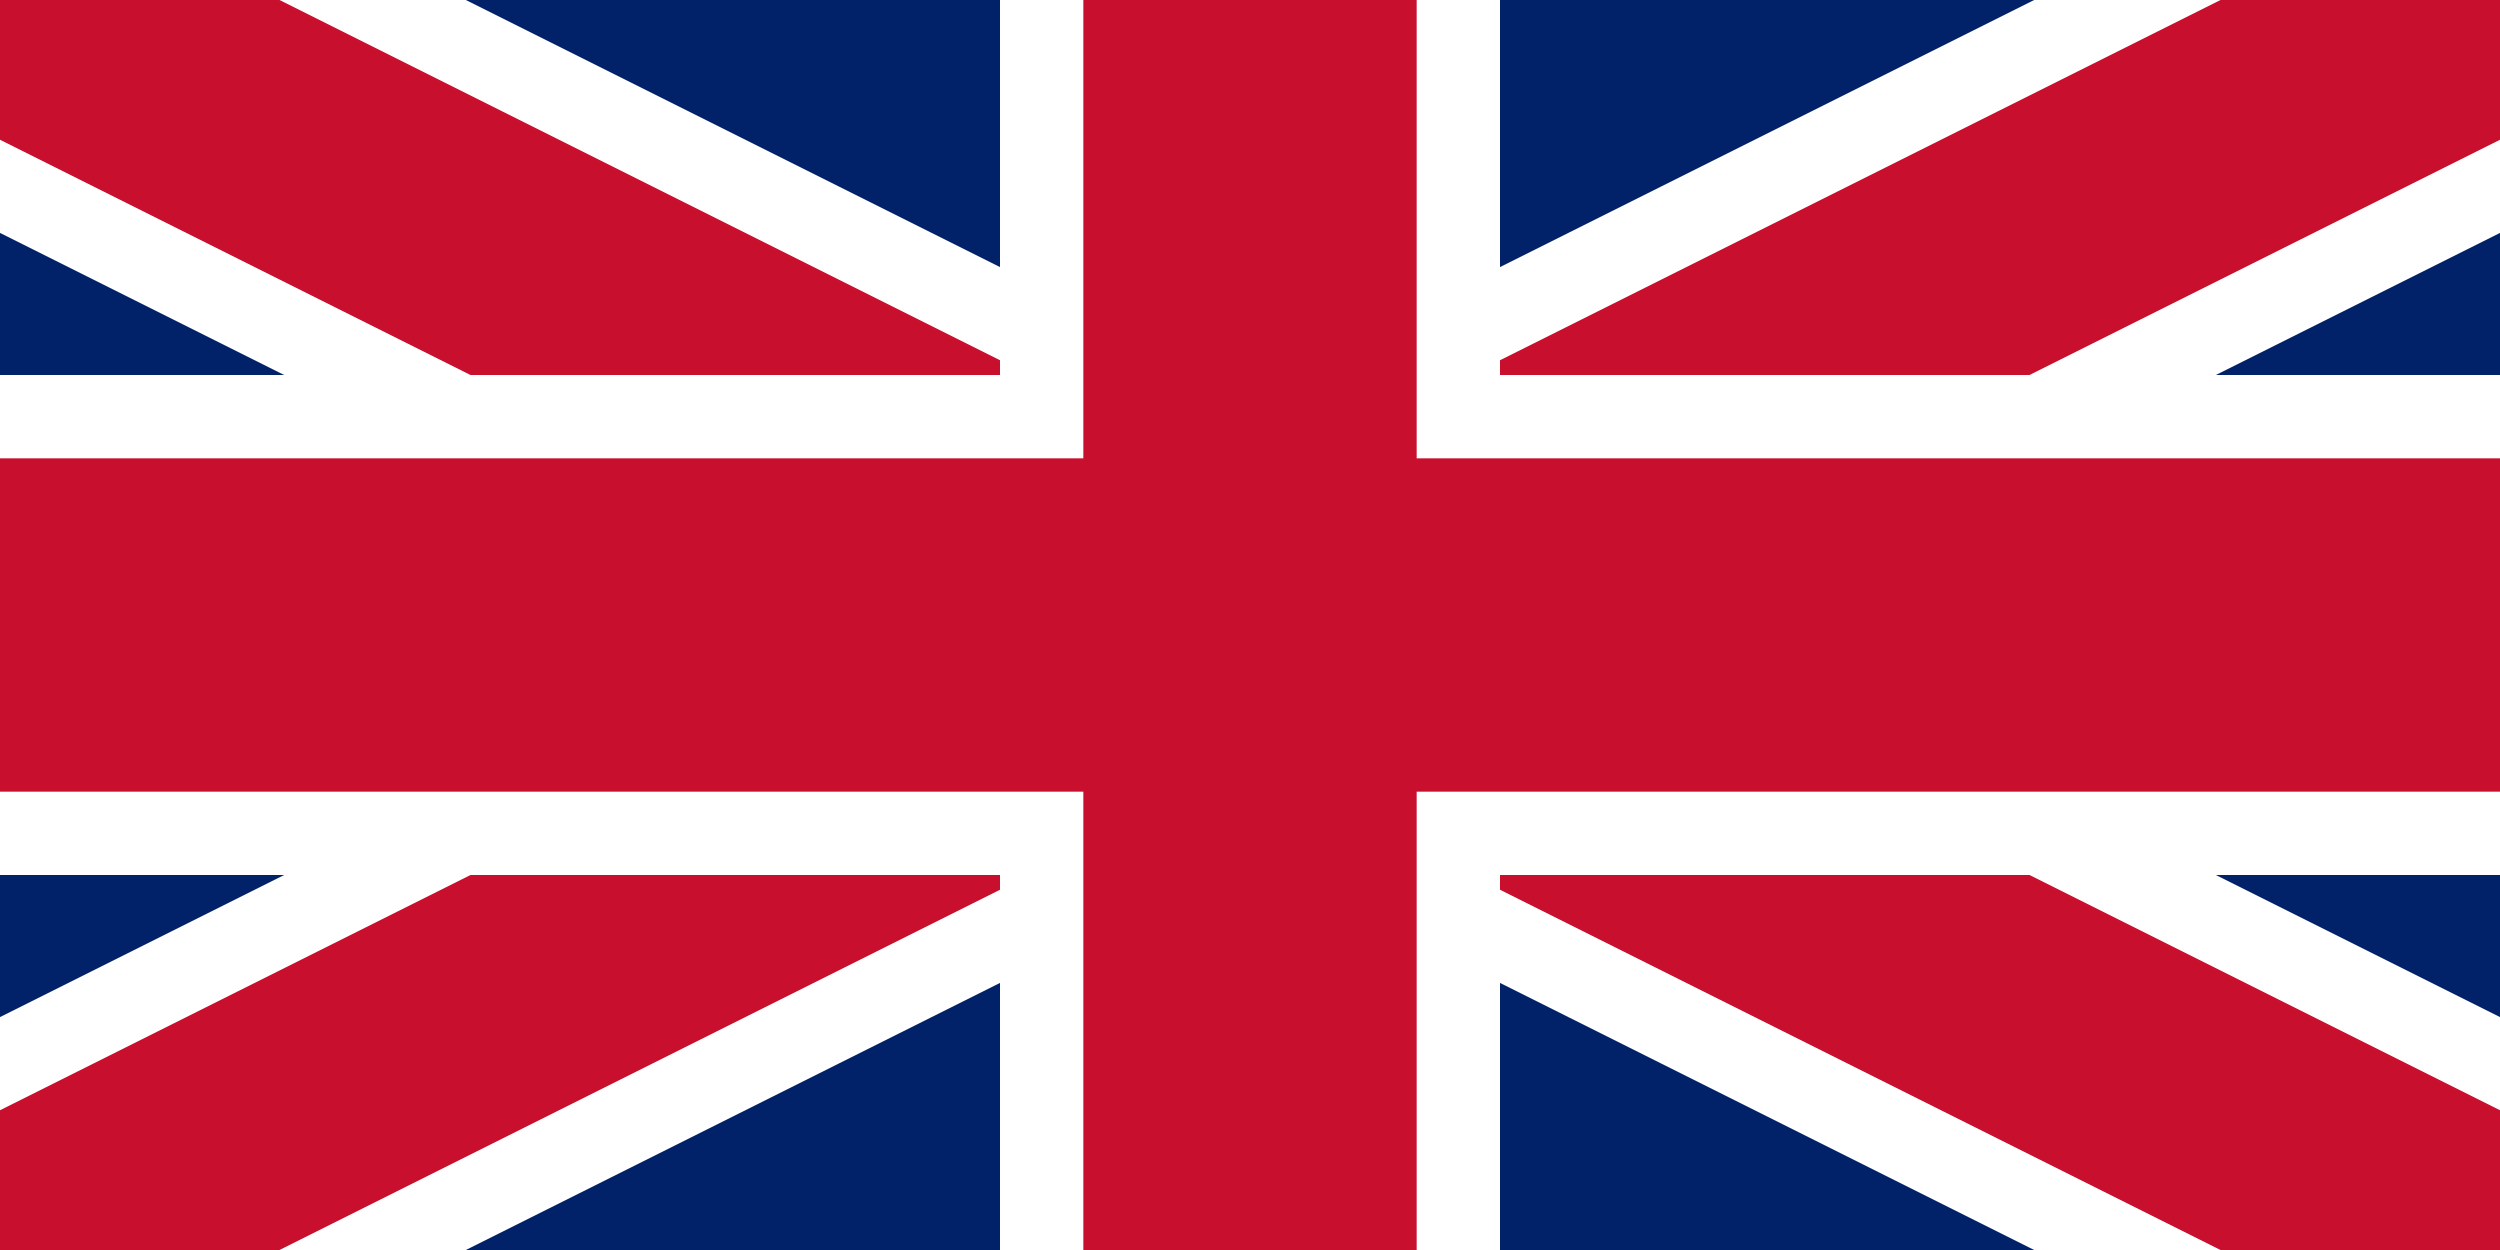
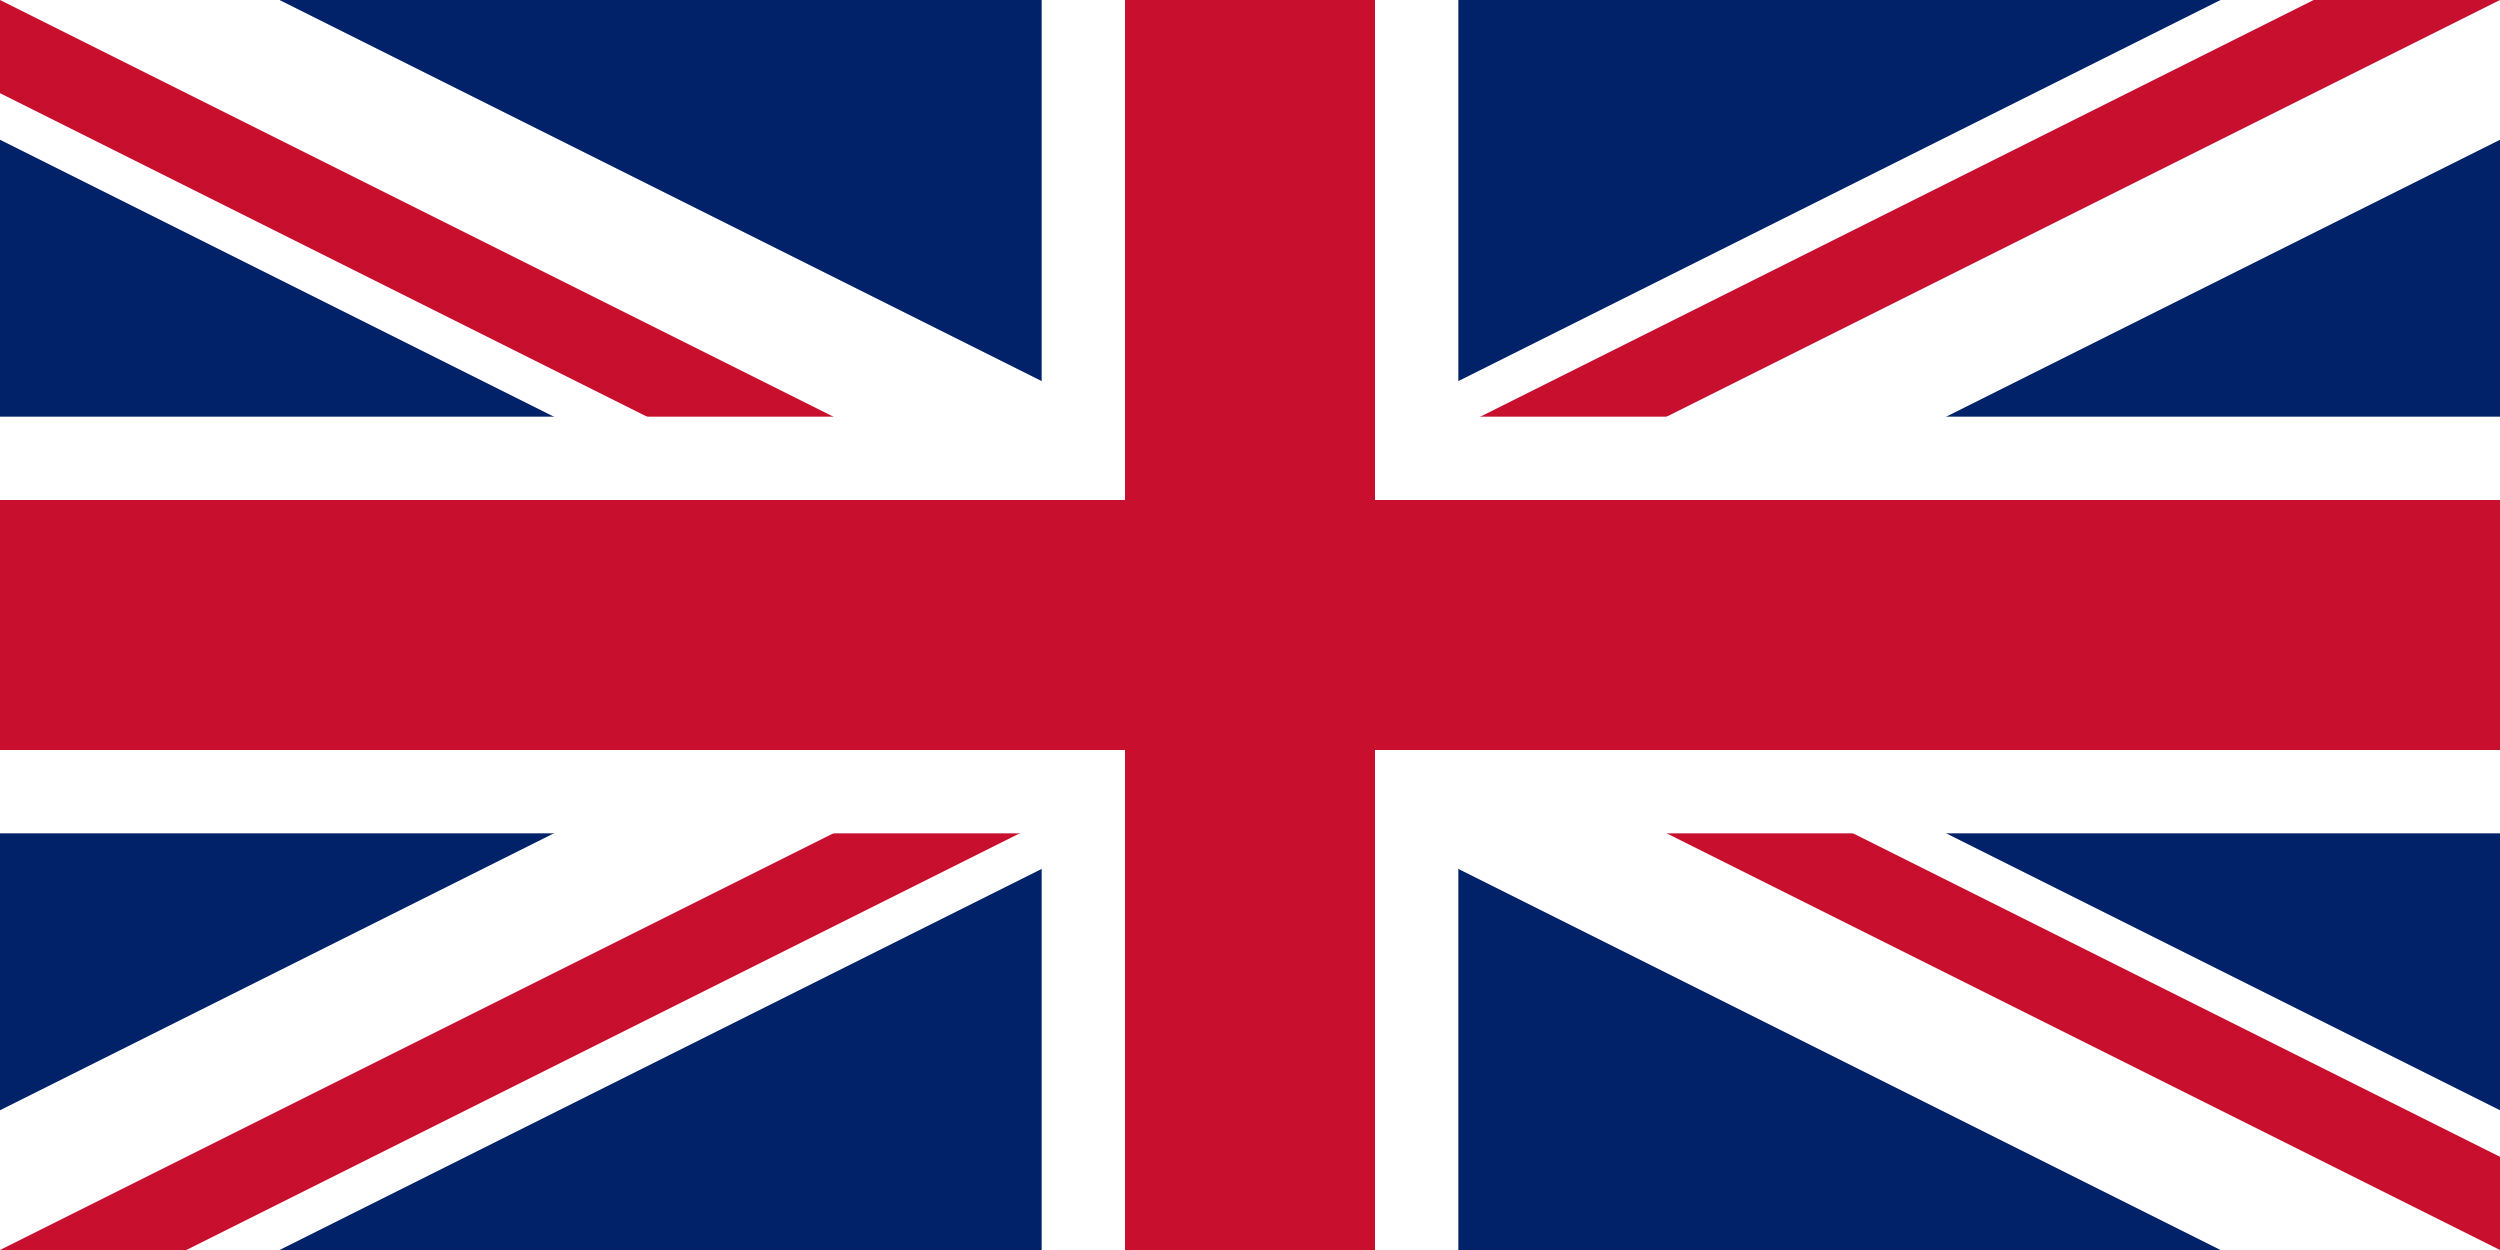
<svg xmlns="http://www.w3.org/2000/svg" viewBox="0 0 60 30" aria-hidden="true">
-   <rect width="60" height="30" fill="#012169" />
-   <path stroke="#fff" stroke-width="10" d="M0,0 60,30M60,0 0,30" />
-   <path stroke="#c8102e" stroke-width="6" d="M0,0 60,30M60,0 0,30" />
-   <path stroke="#fff" stroke-width="12" d="M30,0v30M0,15h60" />
-   <path stroke="#c8102e" stroke-width="8" d="M30,0v30M0,15h60" />
+   <clipPath id="gb-c">
+     <path d="M30 15 h30 v15 z v15 h-30 z h-30 v-15 z v-15 h30 z" />
+   </clipPath>
+   <path fill="#012169" d="M0 0h60v30H0z" />
+   <path stroke="#fff" stroke-width="6" d="M0 0 60 30M60 0 0 30" />
+   <path stroke="#c8102e" stroke-width="4" clip-path="url(#gb-c)" d="M0 0 60 30M60 0 0 30" />
+   <path stroke="#fff" stroke-width="10" d="M30 0v30M0 15h60" />
+   <path stroke="#c8102e" stroke-width="6" d="M30 0v30M0 15h60" />
</svg>
